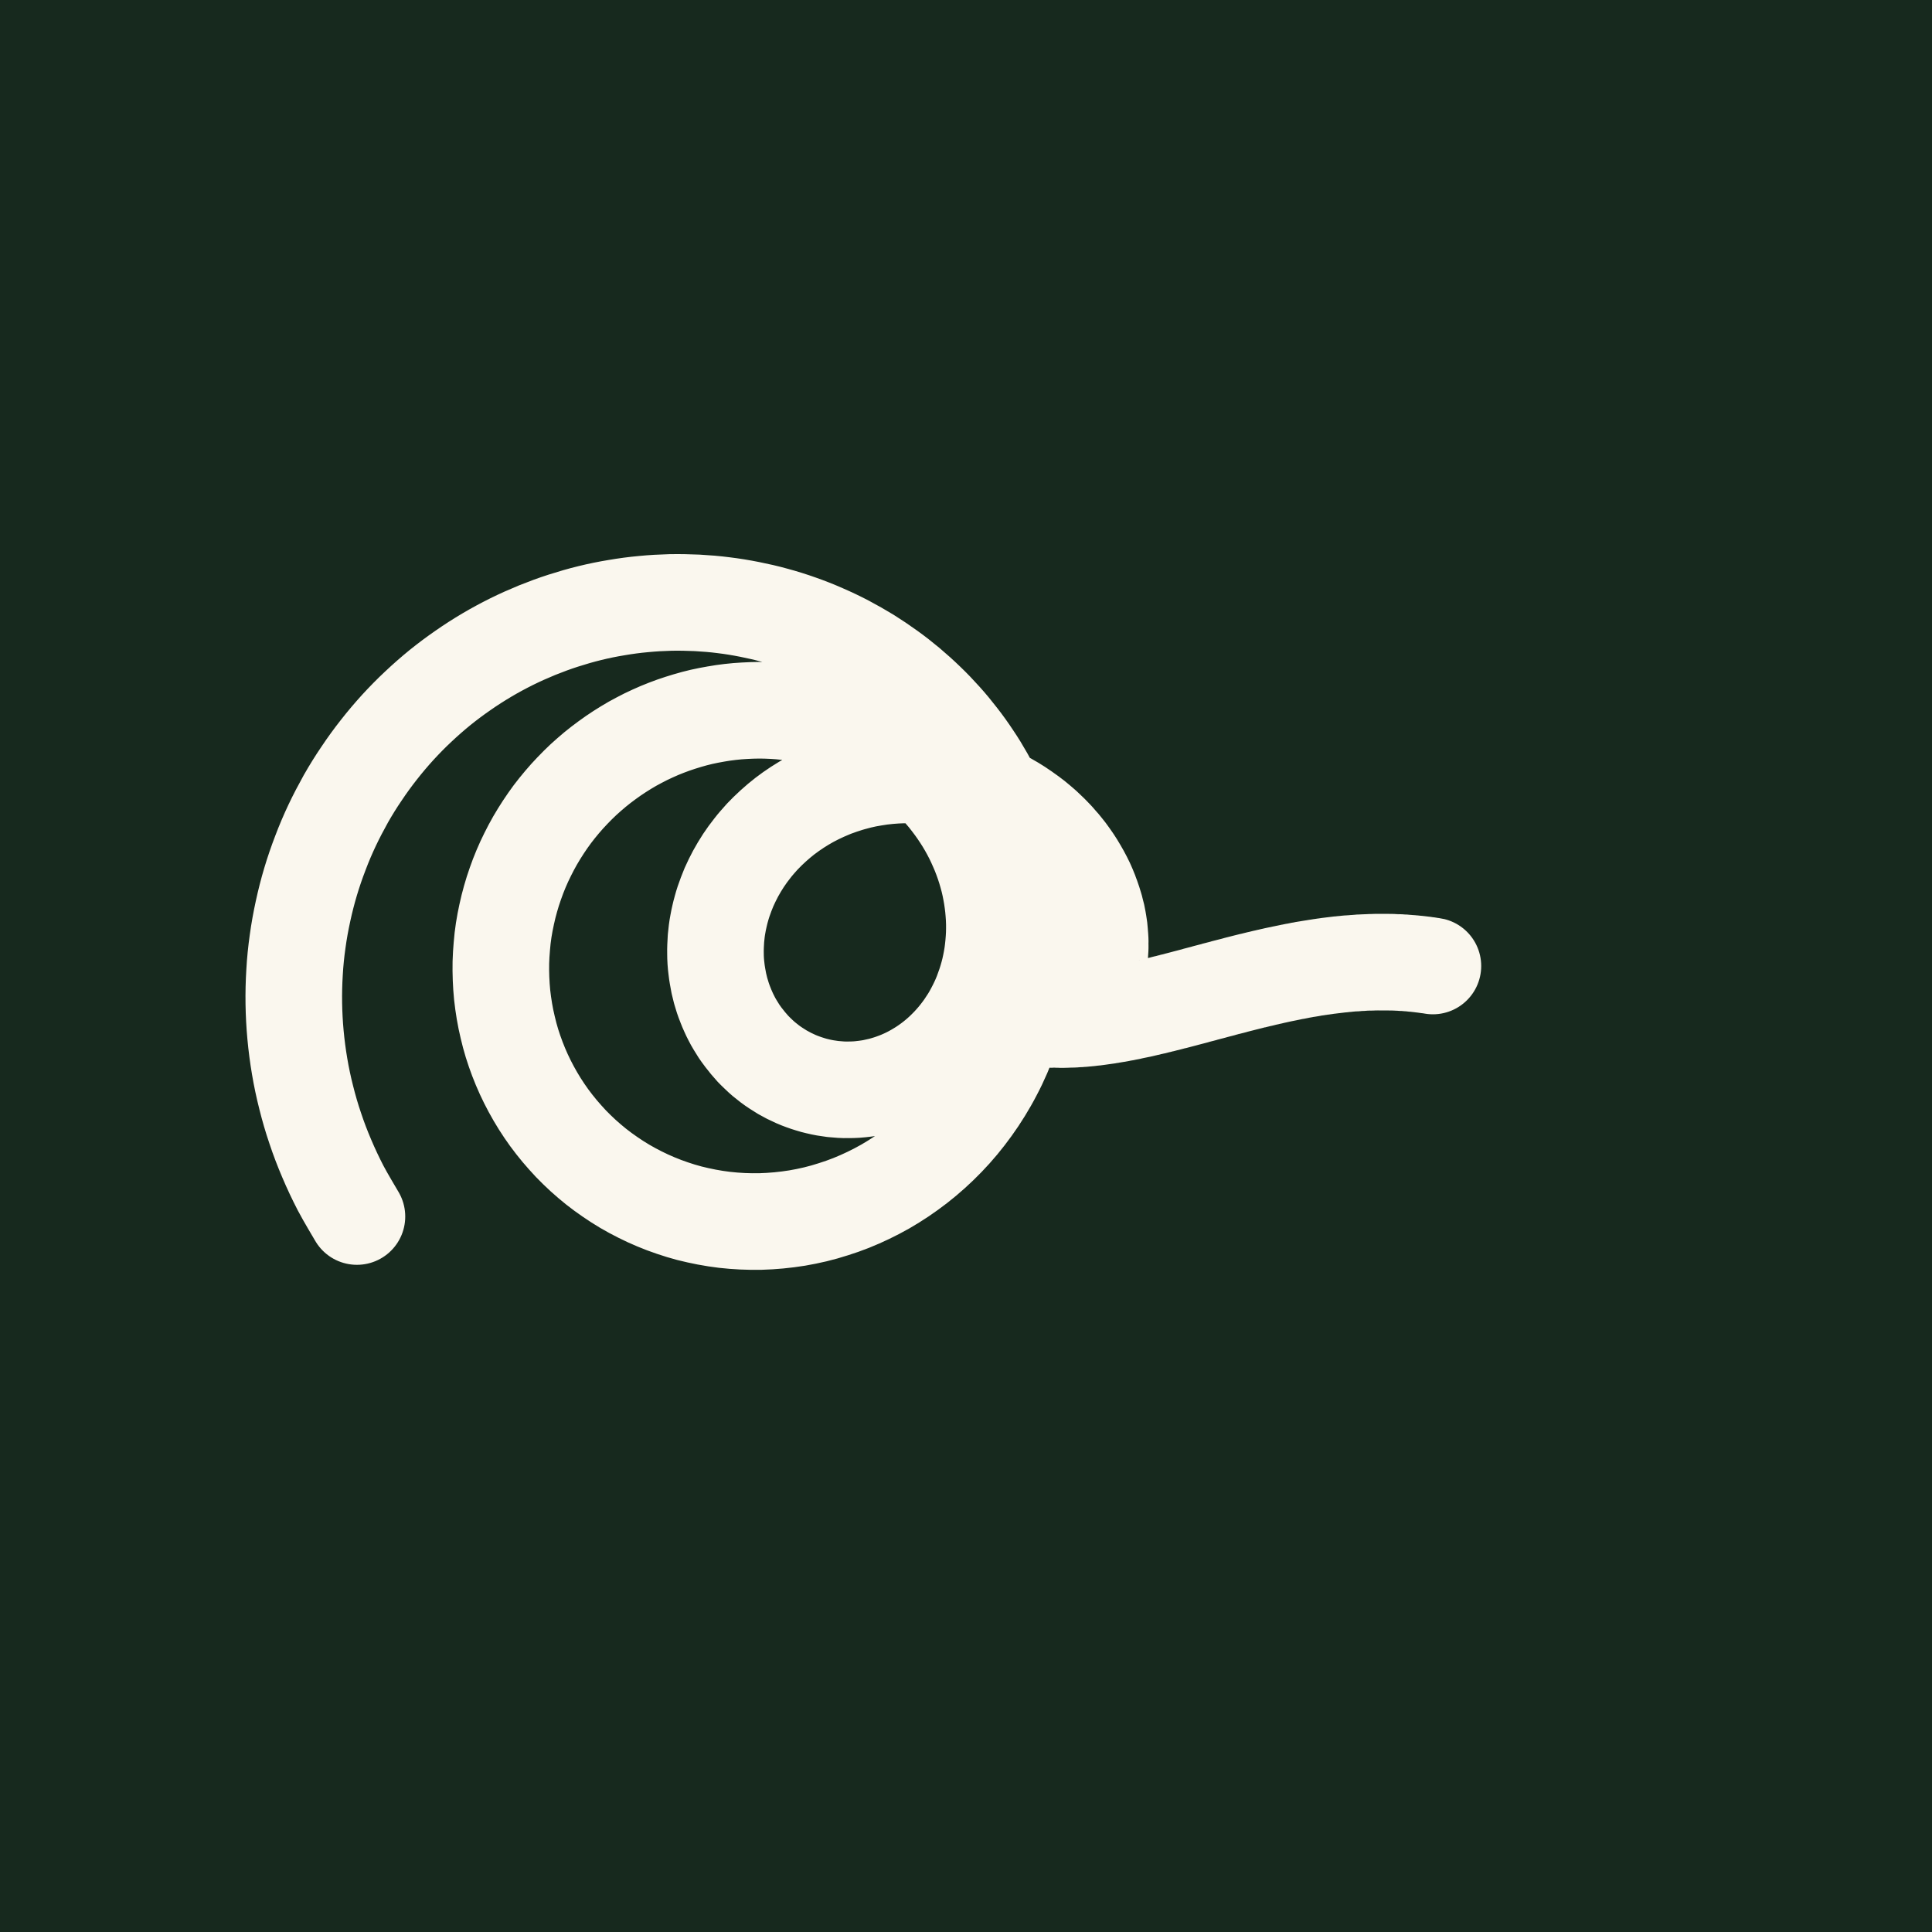
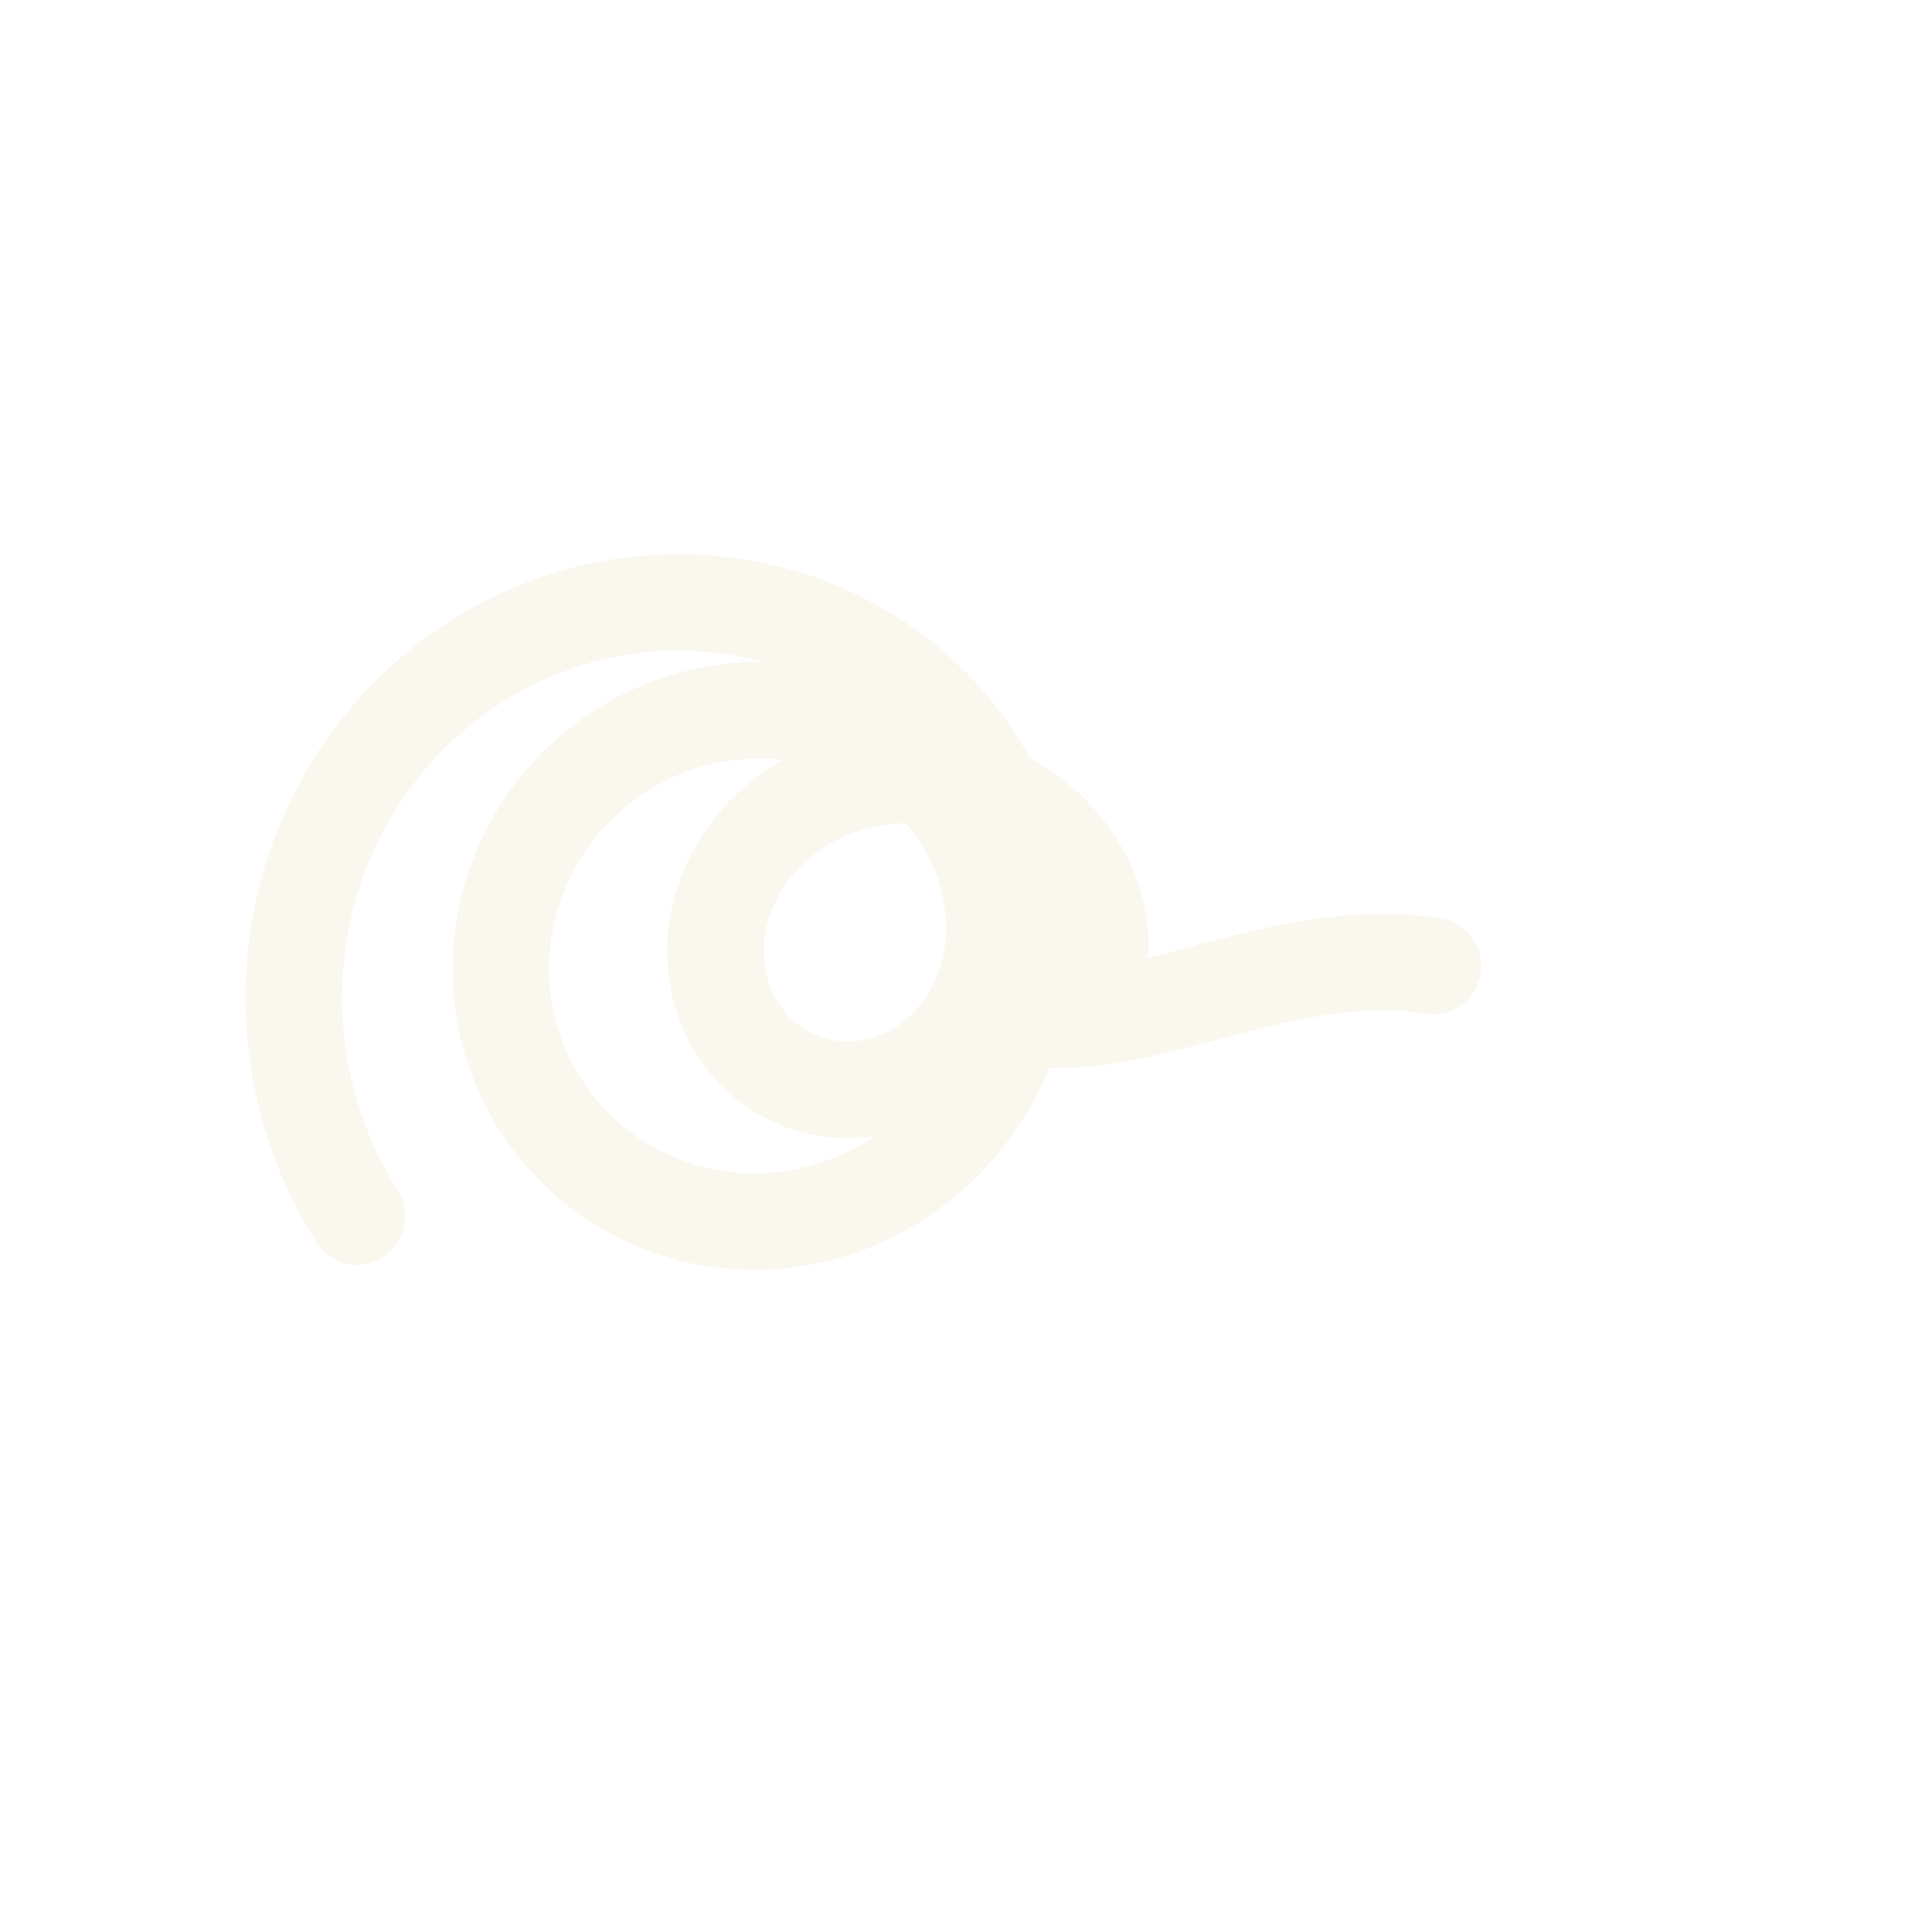
<svg xmlns="http://www.w3.org/2000/svg" viewBox="0 0 240 240" width="512" height="512">
-   <rect width="240" height="240" fill="#17291E" />
  <path d="M 44.34 151.12 C 44.00 150.53, 42.94 148.78, 42.31 147.58 C 41.69 146.38, 41.11 145.15, 40.59 143.92 C 40.06 142.68, 39.58 141.43, 39.16 140.16 C 38.73 138.90, 38.36 137.62, 38.04 136.34 C 37.71 135.05, 37.44 133.76, 37.22 132.46 C 37.00 131.17, 36.83 129.86, 36.71 128.56 C 36.59 127.26, 36.52 125.96, 36.50 124.67 C 36.48 123.37, 36.51 122.08, 36.59 120.79 C 36.66 119.51, 36.79 118.23, 36.97 116.96 C 37.14 115.70, 37.37 114.44, 37.64 113.20 C 37.91 111.96, 38.22 110.73, 38.58 109.53 C 38.94 108.32, 39.35 107.13, 39.80 105.96 C 40.24 104.79, 40.73 103.64, 41.26 102.52 C 41.79 101.40, 42.37 100.30, 42.97 99.22 C 43.58 98.15, 44.23 97.10, 44.92 96.09 C 45.60 95.07, 46.32 94.08, 47.07 93.13 C 47.82 92.17, 48.61 91.24, 49.42 90.35 C 50.24 89.46, 51.08 88.60, 51.96 87.78 C 52.83 86.96, 53.73 86.17, 54.65 85.42 C 55.58 84.67, 56.53 83.96, 57.50 83.29 C 58.47 82.61, 59.46 81.98, 60.47 81.38 C 61.48 80.78, 62.51 80.23, 63.55 79.71 C 64.60 79.19, 65.66 78.72, 66.73 78.28 C 67.80 77.85, 68.88 77.45, 69.97 77.10 C 71.06 76.75, 72.16 76.43, 73.27 76.16 C 74.37 75.89, 75.49 75.66, 76.60 75.48 C 77.71 75.29, 78.83 75.14, 79.94 75.04 C 81.06 74.93, 82.17 74.87, 83.28 74.84 C 84.39 74.82, 85.50 74.84, 86.60 74.89 C 87.70 74.95, 88.80 75.04, 89.88 75.18 C 90.97 75.31, 92.05 75.49, 93.11 75.70 C 94.17 75.91, 95.23 76.15, 96.26 76.44 C 97.30 76.72, 98.32 77.04, 99.33 77.40 C 100.33 77.75, 101.32 78.14, 102.29 78.57 C 103.26 78.99, 104.21 79.44, 105.14 79.93 C 106.07 80.42, 106.97 80.94, 107.86 81.48 C 108.74 82.03, 109.60 82.61, 110.43 83.21 C 111.27 83.81, 112.08 84.45, 112.86 85.10 C 113.64 85.76, 114.40 86.44, 115.12 87.14 C 115.85 87.84, 116.55 88.57, 117.22 89.32 C 117.89 90.06, 118.52 90.83, 119.13 91.62 C 119.74 92.40, 120.32 93.21, 120.86 94.03 C 121.41 94.84, 121.92 95.68, 122.40 96.53 C 122.88 97.37, 123.33 98.24, 123.75 99.11 C 124.16 99.98, 124.55 100.86, 124.90 101.75 C 125.24 102.64, 125.56 103.54, 125.84 104.45 C 126.12 105.35, 126.37 106.26, 126.59 107.18 C 126.80 108.09, 126.98 109.01, 127.13 109.92 C 127.28 110.84, 127.40 111.76, 127.48 112.68 C 127.56 113.59, 127.61 114.51, 127.62 115.42 C 127.64 116.33, 127.62 117.24, 127.57 118.15 C 127.53 119.05, 127.45 119.94, 127.33 120.83 C 127.22 121.72, 127.08 122.60, 126.91 123.47 C 126.74 124.34, 126.53 125.20, 126.30 126.04 C 126.07 126.89, 125.81 127.73, 125.52 128.55 C 125.23 129.37, 124.91 130.17, 124.57 130.96 C 124.23 131.75, 123.86 132.53, 123.46 133.28 C 123.07 134.04, 122.64 134.78, 122.20 135.50 C 121.76 136.22, 121.29 136.92, 120.80 137.60 C 120.31 138.28, 119.80 138.94, 119.27 139.58 C 118.74 140.22, 118.18 140.84, 117.61 141.43 C 117.04 142.02, 116.45 142.59, 115.84 143.14 C 115.24 143.68, 114.61 144.21, 113.98 144.70 C 113.34 145.20, 112.68 145.67, 112.02 146.12 C 111.35 146.57, 110.67 146.99, 109.98 147.39 C 109.29 147.78, 108.59 148.15, 107.88 148.49 C 107.17 148.83, 106.45 149.15, 105.72 149.44 C 104.99 149.73, 104.25 149.99, 103.51 150.22 C 102.77 150.46, 102.03 150.67, 101.28 150.85 C 100.53 151.03, 99.77 151.18, 99.02 151.31 C 98.26 151.43, 97.51 151.53, 96.75 151.60 C 95.99 151.67, 95.23 151.72, 94.48 151.74 C 93.73 151.75, 92.97 151.75, 92.22 151.71 C 91.48 151.68, 90.73 151.61, 89.99 151.53 C 89.25 151.44, 88.52 151.33, 87.79 151.19 C 87.06 151.05, 86.34 150.89, 85.63 150.71 C 84.92 150.52, 84.21 150.31, 83.52 150.07 C 82.83 149.84, 82.15 149.58, 81.48 149.30 C 80.81 149.02, 80.15 148.72, 79.50 148.39 C 78.85 148.07, 78.22 147.72, 77.60 147.36 C 76.98 146.99, 76.38 146.61, 75.79 146.20 C 75.20 145.80, 74.62 145.37, 74.06 144.93 C 73.51 144.49, 72.97 144.03, 72.44 143.55 C 71.92 143.07, 71.41 142.58, 70.92 142.07 C 70.44 141.56, 69.97 141.03, 69.52 140.50 C 69.07 139.96, 68.63 139.40, 68.22 138.84 C 67.81 138.27, 67.42 137.70, 67.05 137.11 C 66.68 136.52, 66.33 135.92, 66.00 135.31 C 65.67 134.70, 65.36 134.08, 65.07 133.45 C 64.78 132.82, 64.52 132.19, 64.27 131.54 C 64.03 130.90, 63.80 130.25, 63.60 129.60 C 63.40 128.94, 63.22 128.28, 63.07 127.62 C 62.91 126.95, 62.77 126.29, 62.66 125.62 C 62.55 124.95, 62.45 124.27, 62.38 123.60 C 62.31 122.93, 62.27 122.25, 62.24 121.58 C 62.21 120.90, 62.21 120.23, 62.22 119.56 C 62.24 118.88, 62.28 118.21, 62.34 117.55 C 62.39 116.88, 62.47 116.21, 62.57 115.55 C 62.67 114.89, 62.80 114.24, 62.94 113.59 C 63.08 112.94, 63.24 112.29, 63.42 111.66 C 63.60 111.02, 63.80 110.39, 64.02 109.77 C 64.24 109.14, 64.47 108.53, 64.73 107.92 C 64.98 107.32, 65.26 106.72, 65.55 106.14 C 65.84 105.55, 66.15 104.97, 66.47 104.41 C 66.80 103.84, 67.14 103.29, 67.50 102.74 C 67.85 102.20, 68.23 101.67, 68.61 101.15 C 69.00 100.64, 69.40 100.13, 69.82 99.64 C 70.23 99.15, 70.67 98.67, 71.11 98.21 C 71.55 97.74, 72.01 97.30, 72.47 96.86 C 72.94 96.43, 73.42 96.01, 73.91 95.60 C 74.40 95.20, 74.90 94.81, 75.41 94.44 C 75.92 94.06, 76.44 93.71, 76.96 93.37 C 77.49 93.03, 78.03 92.70, 78.57 92.39 C 79.11 92.09, 79.67 91.80, 80.22 91.52 C 80.78 91.25, 81.35 90.99, 81.91 90.75 C 82.48 90.51, 83.06 90.29, 83.64 90.08 C 84.22 89.88, 84.80 89.69, 85.38 89.52 C 85.97 89.34, 86.56 89.19, 87.15 89.05 C 87.74 88.92, 88.33 88.80, 88.93 88.70 C 89.52 88.59, 90.12 88.51, 90.71 88.44 C 91.31 88.37, 91.90 88.32, 92.49 88.29 C 93.09 88.25, 93.68 88.24, 94.27 88.23 C 94.86 88.23, 95.45 88.25, 96.03 88.28 C 96.62 88.31, 97.20 88.36, 97.78 88.43 C 98.36 88.49, 98.93 88.57, 99.50 88.67 C 100.07 88.76, 100.63 88.87, 101.19 89.00 C 101.75 89.12, 102.30 89.27, 102.85 89.42 C 103.39 89.58, 103.93 89.75, 104.46 89.93 C 104.99 90.12, 105.52 90.31, 106.03 90.52 C 106.55 90.74, 107.06 90.96, 107.56 91.20 C 108.06 91.43, 108.55 91.69, 109.03 91.95 C 109.51 92.21, 109.98 92.48, 110.44 92.77 C 110.90 93.05, 111.35 93.35, 111.79 93.66 C 112.23 93.97, 112.66 94.28, 113.08 94.61 C 113.50 94.94, 113.91 95.28, 114.31 95.62 C 114.70 95.97, 115.09 96.33, 115.46 96.69 C 115.83 97.06, 116.19 97.43, 116.54 97.81 C 116.89 98.19, 117.22 98.58, 117.55 98.97 C 117.87 99.37, 118.18 99.77, 118.48 100.18 C 118.78 100.58, 119.06 101.00, 119.33 101.41 C 119.61 101.83, 119.87 102.26, 120.11 102.68 C 120.36 103.11, 120.59 103.55, 120.81 103.98 C 121.03 104.42, 121.23 104.86, 121.42 105.30 C 121.62 105.74, 121.80 106.19, 121.96 106.63 C 122.13 107.08, 122.28 107.53, 122.42 107.98 C 122.56 108.43, 122.68 108.88, 122.80 109.33 C 122.91 109.78, 123.01 110.23, 123.09 110.68 C 123.18 111.13, 123.25 111.59, 123.31 112.04 C 123.37 112.48, 123.42 112.93, 123.45 113.38 C 123.49 113.83, 123.51 114.27, 123.52 114.71 C 123.53 115.16, 123.52 115.60, 123.51 116.03 C 123.49 116.47, 123.46 116.90, 123.42 117.33 C 123.38 117.76, 123.33 118.19, 123.27 118.61 C 123.20 119.03, 123.13 119.45, 123.04 119.86 C 122.96 120.27, 122.86 120.68, 122.75 121.08 C 122.64 121.48, 122.52 121.88, 122.39 122.27 C 122.26 122.65, 122.12 123.04, 121.98 123.41 C 121.83 123.79, 121.67 124.16, 121.50 124.52 C 121.33 124.88, 121.15 125.24, 120.96 125.59 C 120.78 125.94, 120.58 126.28, 120.38 126.61 C 120.17 126.94, 119.96 127.26, 119.74 127.58 C 119.52 127.89, 119.29 128.20, 119.05 128.50 C 118.82 128.80, 118.57 129.09, 118.32 129.37 C 118.07 129.65, 117.82 129.92, 117.55 130.18 C 117.29 130.45, 117.02 130.70, 116.75 130.94 C 116.47 131.19, 116.19 131.42, 115.90 131.65 C 115.62 131.87, 115.33 132.08, 115.03 132.29 C 114.74 132.49, 114.44 132.69, 114.13 132.87 C 113.83 133.06, 113.52 133.23, 113.21 133.40 C 112.90 133.56, 112.59 133.72, 112.27 133.86 C 111.96 134.00, 111.64 134.14, 111.31 134.26 C 110.99 134.38, 110.67 134.50, 110.34 134.60 C 110.02 134.70, 109.69 134.80, 109.36 134.88 C 109.03 134.96, 108.70 135.03, 108.38 135.10 C 108.05 135.16, 107.72 135.21, 107.39 135.25 C 107.06 135.29, 106.73 135.33, 106.40 135.35 C 106.07 135.37, 105.74 135.38, 105.41 135.38 C 105.08 135.39, 104.76 135.38, 104.43 135.36 C 104.11 135.34, 103.78 135.31, 103.46 135.28 C 103.14 135.24, 102.82 135.19, 102.51 135.14 C 102.19 135.08, 101.87 135.02, 101.56 134.94 C 101.25 134.87, 100.95 134.79, 100.64 134.69 C 100.34 134.60, 100.04 134.50, 99.74 134.39 C 99.44 134.28, 99.15 134.17, 98.86 134.04 C 98.57 133.91, 98.29 133.78, 98.01 133.64 C 97.73 133.49, 97.45 133.34, 97.18 133.19 C 96.91 133.03, 96.65 132.86, 96.39 132.69 C 96.13 132.52, 95.87 132.34, 95.62 132.15 C 95.37 131.96, 95.13 131.77, 94.89 131.57 C 94.66 131.37, 94.42 131.16, 94.20 130.94 C 93.97 130.73, 93.76 130.51, 93.54 130.29 C 93.33 130.06, 93.13 129.83, 92.93 129.59 C 92.73 129.35, 92.54 129.11, 92.35 128.86 C 92.16 128.62, 91.99 128.36, 91.81 128.11 C 91.64 127.85, 91.48 127.59, 91.32 127.32 C 91.16 127.06, 91.01 126.79, 90.87 126.51 C 90.73 126.24, 90.59 125.96, 90.47 125.68 C 90.34 125.40, 90.22 125.11, 90.11 124.82 C 89.99 124.53, 89.89 124.24, 89.79 123.95 C 89.70 123.65, 89.61 123.36, 89.52 123.06 C 89.44 122.76, 89.37 122.46, 89.30 122.16 C 89.24 121.85, 89.18 121.55, 89.13 121.24 C 89.08 120.94, 89.03 120.63, 89.00 120.32 C 88.96 120.01, 88.93 119.70, 88.91 119.39 C 88.89 119.08, 88.88 118.77, 88.88 118.46 C 88.87 118.14, 88.88 117.83, 88.89 117.52 C 88.90 117.21, 88.92 116.90, 88.94 116.58 C 88.97 116.27, 89.00 115.96, 89.04 115.65 C 89.08 115.34, 89.13 115.03, 89.19 114.72 C 89.24 114.42, 89.31 114.11, 89.38 113.80 C 89.45 113.50, 89.52 113.19, 89.61 112.89 C 89.69 112.59, 89.78 112.29, 89.88 111.99 C 89.98 111.69, 90.09 111.39, 90.20 111.10 C 90.31 110.80, 90.43 110.51, 90.55 110.22 C 90.68 109.93, 90.81 109.65, 90.95 109.36 C 91.09 109.08, 91.23 108.80, 91.38 108.52 C 91.53 108.24, 91.69 107.97, 91.85 107.70 C 92.01 107.43, 92.18 107.16, 92.35 106.90 C 92.53 106.63, 92.71 106.37, 92.89 106.12 C 93.08 105.86, 93.27 105.61, 93.47 105.36 C 93.66 105.11, 93.86 104.87, 94.07 104.63 C 94.27 104.39, 94.49 104.16, 94.70 103.92 C 94.92 103.69, 95.14 103.47, 95.36 103.25 C 95.59 103.02, 95.82 102.81, 96.05 102.60 C 96.29 102.38, 96.52 102.18, 96.77 101.97 C 97.01 101.77, 97.25 101.57, 97.50 101.38 C 97.75 101.19, 98.01 101.00, 98.26 100.82 C 98.52 100.64, 98.78 100.46, 99.04 100.29 C 99.31 100.12, 99.57 99.95, 99.84 99.79 C 100.11 99.63, 100.38 99.47, 100.66 99.32 C 100.93 99.17, 101.21 99.03, 101.49 98.89 C 101.77 98.75, 102.05 98.62, 102.34 98.49 C 102.62 98.36, 102.91 98.24, 103.20 98.12 C 103.48 98.00, 103.77 97.89, 104.07 97.79 C 104.36 97.68, 104.65 97.58, 104.95 97.49 C 105.24 97.39, 105.54 97.30, 105.83 97.22 C 106.13 97.14, 106.43 97.06, 106.73 96.98 C 107.02 96.91, 107.32 96.85, 107.62 96.78 C 107.92 96.72, 108.22 96.67, 108.52 96.62 C 108.82 96.57, 109.13 96.52, 109.43 96.48 C 109.73 96.44, 110.03 96.41, 110.33 96.38 C 110.63 96.35, 110.93 96.33, 111.23 96.31 C 111.53 96.29, 111.83 96.28, 112.13 96.27 C 112.43 96.27, 112.73 96.27, 113.03 96.27 C 113.32 96.27, 113.62 96.28, 113.92 96.29 C 114.21 96.31, 114.51 96.33, 114.80 96.35 C 115.09 96.37, 115.39 96.40, 115.68 96.43 C 115.97 96.47, 116.26 96.51, 116.54 96.55 C 116.83 96.59, 117.12 96.64, 117.40 96.69 C 117.69 96.74, 117.97 96.80, 118.25 96.86 C 118.53 96.92, 118.81 96.99, 119.08 97.06 C 119.36 97.13, 119.63 97.20, 119.91 97.28 C 120.18 97.36, 120.45 97.44, 120.71 97.53 C 120.98 97.62, 121.25 97.71, 121.51 97.80 C 121.77 97.90, 122.03 98.00, 122.29 98.10 C 122.54 98.20, 122.80 98.31, 123.05 98.42 C 123.30 98.53, 123.55 98.64, 123.79 98.76 C 124.04 98.88, 124.28 99.00, 124.52 99.12 C 124.76 99.25, 124.99 99.37, 125.22 99.50 C 125.46 99.63, 125.69 99.77, 125.91 99.90 C 126.14 100.04, 126.36 100.18, 126.58 100.32 C 126.80 100.46, 127.02 100.61, 127.23 100.76 C 127.44 100.90, 127.65 101.05, 127.86 101.21 C 128.06 101.36, 128.27 101.51, 128.47 101.67 C 128.66 101.83, 128.86 101.99, 129.05 102.15 C 129.24 102.31, 129.43 102.48, 129.62 102.64 C 129.80 102.81, 129.98 102.98, 130.16 103.15 C 130.34 103.31, 130.51 103.49, 130.68 103.66 C 130.85 103.83, 131.01 104.01, 131.18 104.18 C 131.34 104.36, 131.50 104.54, 131.65 104.72 C 131.81 104.89, 131.96 105.07, 132.11 105.26 C 132.25 105.44, 132.40 105.62, 132.54 105.80 C 132.68 105.99, 132.81 106.17, 132.94 106.35 C 133.08 106.54, 133.20 106.73, 133.33 106.91 C 133.45 107.10, 133.58 107.29, 133.69 107.47 C 133.81 107.66, 133.92 107.85, 134.03 108.04 C 134.14 108.23, 134.25 108.41, 134.35 108.60 C 134.46 108.79, 134.55 108.98, 134.65 109.17 C 134.75 109.36, 134.84 109.55, 134.93 109.74 C 135.01 109.93, 135.10 110.12, 135.18 110.31 C 135.26 110.50, 135.34 110.68, 135.41 110.87 C 135.49 111.06, 135.56 111.25, 135.62 111.44 C 135.69 111.62, 135.75 111.81, 135.81 112.00 C 135.87 112.18, 135.93 112.37, 135.98 112.55 C 136.04 112.74, 136.09 112.92, 136.13 113.11 C 136.18 113.29, 136.23 113.47, 136.27 113.65 C 136.31 113.84, 136.34 114.02, 136.38 114.20 C 136.41 114.38, 136.44 114.55, 136.47 114.73 C 136.50 114.91, 136.52 115.09, 136.55 115.26 C 136.57 115.44, 136.59 115.61, 136.60 115.78 C 136.62 115.95, 136.63 116.12, 136.64 116.29 C 136.65 116.46, 136.66 116.63, 136.67 116.80 C 136.67 116.96, 136.68 117.13, 136.67 117.29 C 136.67 117.46, 136.67 117.62, 136.67 117.78 C 136.66 117.94, 136.65 118.09, 136.64 118.25 C 136.63 118.41, 136.62 118.56, 136.61 118.71 C 136.59 118.87, 136.57 119.02, 136.55 119.17 C 136.53 119.32, 136.51 119.46, 136.49 119.61 C 136.46 119.75, 136.44 119.90, 136.41 120.04 C 136.38 120.18, 136.35 120.32, 136.32 120.46 C 136.29 120.59, 136.25 120.73, 136.22 120.86 C 136.18 120.99, 136.14 121.12, 136.10 121.25 C 136.06 121.38, 136.02 121.51, 135.98 121.63 C 135.94 121.76, 135.89 121.88, 135.84 122.00 C 135.80 122.12, 135.75 122.23, 135.70 122.35 C 135.65 122.46, 135.60 122.58, 135.55 122.69 C 135.50 122.80, 135.44 122.91, 135.39 123.01 C 135.33 123.12, 135.28 123.22, 135.22 123.32 C 135.16 123.43, 135.11 123.52, 135.05 123.62 C 134.99 123.72, 134.93 123.81, 134.86 123.90 C 134.80 124.00, 134.74 124.09, 134.68 124.17 C 134.61 124.26, 134.55 124.35, 134.48 124.43 C 134.42 124.51, 134.35 124.59, 134.29 124.67 C 134.22 124.75, 134.15 124.82, 134.08 124.89 C 134.02 124.97, 133.95 125.04, 133.88 125.11 C 133.81 125.17, 133.74 125.24, 133.67 125.30 C 133.60 125.37, 133.53 125.43, 133.46 125.49 C 133.39 125.55, 133.32 125.60, 133.24 125.66 C 133.17 125.71, 133.10 125.76, 133.03 125.81 C 132.96 125.86, 132.88 125.91, 132.81 125.95 C 132.74 126.00, 132.67 126.04, 132.59 126.08 C 132.52 126.12, 132.45 126.16, 132.38 126.20 C 132.30 126.23, 132.23 126.27, 132.16 126.30 C 132.09 126.33, 132.01 126.36, 131.94 126.38 C 131.87 126.41, 131.80 126.44, 131.73 126.46 C 131.65 126.48, 131.58 126.50, 131.51 126.52 C 131.44 126.54, 131.37 126.55, 131.30 126.57 C 131.23 126.58, 131.16 126.59, 131.09 126.60 C 131.02 126.61, 130.95 126.62, 130.88 126.63 C 130.81 126.63, 130.75 126.64, 130.68 126.64 C 130.61 126.64, 130.54 126.64, 130.48 126.64 C 130.41 126.64, 130.35 126.63, 130.28 126.63 C 130.22 126.62, 130.13 126.61, 130.09 126.60 C 130.04 126.59, 129.99 126.58, 130.01 126.58 C 130.03 126.58, 130.14 126.59, 130.21 126.60 C 130.28 126.60, 130.34 126.60, 130.41 126.61 C 130.48 126.61, 130.54 126.61, 130.61 126.62 C 130.68 126.62, 130.75 126.62, 130.81 126.63 C 130.88 126.63, 130.95 126.63, 131.02 126.63 C 131.09 126.64, 131.15 126.64, 131.22 126.64 C 131.29 126.64, 131.36 126.64, 131.42 126.64 C 131.49 126.64, 131.56 126.65, 131.63 126.65 C 131.70 126.65, 131.76 126.65, 131.83 126.65 C 131.90 126.65, 131.97 126.65, 132.04 126.65 C 132.11 126.65, 132.17 126.65, 132.24 126.65 C 132.31 126.64, 132.38 126.64, 132.45 126.64 C 132.52 126.64, 132.59 126.64, 132.65 126.64 C 132.72 126.64, 132.79 126.63, 132.86 126.63 C 132.93 126.63, 133.00 126.63, 133.07 126.62 C 133.14 126.62, 133.21 126.62, 133.27 126.62 C 133.34 126.61, 133.41 126.61, 133.48 126.61 C 133.55 126.60, 133.62 126.60, 133.69 126.59 C 133.76 126.59, 133.83 126.59, 133.90 126.58 C 133.97 126.58, 134.04 126.57, 134.11 126.57 C 134.18 126.56, 134.25 126.56, 134.32 126.55 C 134.39 126.55, 134.46 126.54, 134.53 126.54 C 134.60 126.53, 134.66 126.52, 134.73 126.52 C 134.80 126.51, 134.87 126.50, 134.95 126.50 C 135.02 126.49, 135.09 126.48, 135.16 126.48 C 135.23 126.47, 135.30 126.46, 135.37 126.46 C 135.44 126.45, 135.51 126.44, 135.58 126.43 C 135.65 126.43, 135.72 126.42, 135.79 126.41 C 135.86 126.40, 135.93 126.39, 136.00 126.39 C 136.07 126.38, 136.14 126.37, 136.21 126.36 C 136.28 126.35, 136.36 126.34, 136.43 126.33 C 136.50 126.32, 136.57 126.31, 136.64 126.30 C 136.71 126.29, 136.78 126.28, 136.85 126.27 C 136.92 126.26, 137.00 126.25, 137.07 126.24 C 137.14 126.23, 137.21 126.22, 137.28 126.21 C 137.35 126.20, 137.42 126.19, 137.50 126.18 C 137.57 126.17, 137.64 126.16, 137.71 126.15 C 137.78 126.14, 137.85 126.12, 137.93 126.11 C 138.00 126.10, 138.07 126.09, 138.14 126.08 C 138.21 126.07, 138.28 126.05, 138.36 126.04 C 138.43 126.03, 138.50 126.02, 138.57 126.00 C 138.65 125.99, 138.72 125.98, 138.79 125.97 C 138.86 125.95, 138.93 125.94, 139.01 125.93 C 139.08 125.91, 139.15 125.90, 139.22 125.89 C 139.30 125.87, 139.37 125.86, 139.44 125.85 C 139.51 125.83, 139.59 125.82, 139.66 125.81 C 139.73 125.79, 139.81 125.78, 139.88 125.76 C 139.95 125.75, 140.02 125.73, 140.10 125.72 C 140.17 125.70, 140.24 125.69, 140.32 125.68 C 140.39 125.66, 140.46 125.65, 140.53 125.63 C 140.61 125.62, 140.68 125.60, 140.75 125.59 C 140.83 125.57, 140.90 125.55, 140.97 125.54 C 141.05 125.52, 141.12 125.51, 141.19 125.49 C 141.27 125.48, 141.34 125.46, 141.42 125.44 C 141.49 125.43, 141.56 125.41, 141.64 125.40 C 141.71 125.38, 141.78 125.36, 141.86 125.35 C 141.93 125.33, 142.01 125.31, 142.08 125.30 C 142.15 125.28, 142.23 125.26, 142.30 125.25 C 142.38 125.23, 142.45 125.21, 142.52 125.20 C 142.60 125.18, 142.67 125.16, 142.75 125.14 C 142.82 125.13, 142.89 125.11, 142.97 125.09 C 143.04 125.07, 143.12 125.06, 143.19 125.04 C 143.27 125.02, 143.34 125.00, 143.42 124.99 C 143.49 124.97, 143.57 124.95, 143.64 124.93 C 143.71 124.91, 143.79 124.90, 143.86 124.88 C 143.94 124.86, 144.01 124.84, 144.09 124.82 C 144.16 124.80, 144.24 124.79, 144.31 124.77 C 144.39 124.75, 144.46 124.73, 144.54 124.71 C 144.61 124.69, 144.69 124.67, 144.76 124.65 C 144.84 124.64, 144.91 124.62, 144.99 124.60 C 145.07 124.58, 145.14 124.56, 145.22 124.54 C 145.29 124.52, 145.37 124.50, 145.44 124.48 C 145.52 124.46, 145.59 124.44, 145.67 124.42 C 145.74 124.41, 145.82 124.39, 145.90 124.37 C 145.97 124.35, 146.05 124.33, 146.12 124.31 C 146.20 124.29, 146.27 124.27, 146.35 124.25 C 146.43 124.23, 146.50 124.21, 146.58 124.19 C 146.65 124.17, 146.73 124.15, 146.81 124.13 C 146.88 124.11, 146.96 124.09, 147.04 124.07 C 147.11 124.05, 147.19 124.03, 147.26 124.01 C 147.34 123.99, 147.42 123.97, 147.49 123.95 C 147.57 123.93, 147.65 123.91, 147.72 123.89 C 147.80 123.87, 147.88 123.85, 147.95 123.83 C 148.03 123.81, 148.11 123.79, 148.18 123.77 C 148.26 123.75, 148.34 123.73, 148.41 123.71 C 148.49 123.68, 148.57 123.66, 148.64 123.64 C 148.72 123.62, 148.80 123.60, 148.87 123.58 C 148.95 123.56, 149.03 123.54, 149.10 123.52 C 149.18 123.50, 149.26 123.48, 149.34 123.46 C 149.41 123.44, 149.49 123.42, 149.57 123.40 C 149.65 123.38, 149.72 123.36, 149.80 123.33 C 149.88 123.31, 149.95 123.29, 150.03 123.27 C 150.11 123.25, 150.19 123.23, 150.26 123.21 C 150.34 123.19, 150.42 123.17, 150.50 123.15 C 150.57 123.13, 150.65 123.11, 150.73 123.09 C 150.81 123.07, 150.89 123.04, 150.96 123.02 C 151.04 123.00, 151.12 122.98, 151.20 122.96 C 151.27 122.94, 151.35 122.92, 151.43 122.90 C 151.51 122.88, 151.59 122.86, 151.67 122.84 C 151.74 122.82, 151.82 122.80, 151.90 122.78 C 151.98 122.75, 152.06 122.73, 152.13 122.71 C 152.21 122.69, 152.29 122.67, 152.37 122.65 C 152.45 122.63, 152.53 122.61, 152.60 122.59 C 152.68 122.57, 152.76 122.55, 152.84 122.53 C 152.92 122.51, 153.00 122.49, 153.08 122.47 C 153.15 122.45, 153.23 122.43, 153.31 122.41 C 153.39 122.39, 153.47 122.36, 153.55 122.34 C 153.63 122.32, 153.71 122.30, 153.78 122.28 C 153.86 122.26, 153.94 122.24, 154.02 122.22 C 154.10 122.20, 154.18 122.18, 154.26 122.16 C 154.34 122.14, 154.42 122.12, 154.49 122.10 C 154.57 122.08, 154.65 122.06, 154.73 122.04 C 154.81 122.02, 154.89 122.00, 154.97 121.98 C 155.05 121.96, 155.13 121.94, 155.21 121.92 C 155.29 121.90, 155.37 121.88, 155.45 121.86 C 155.53 121.85, 155.61 121.83, 155.68 121.81 C 155.76 121.79, 155.84 121.77, 155.92 121.75 C 156.00 121.73, 156.08 121.71, 156.16 121.69 C 156.24 121.67, 156.32 121.65, 156.40 121.63 C 156.48 121.61, 156.56 121.59, 156.64 121.58 C 156.72 121.56, 156.80 121.54, 156.88 121.52 C 156.96 121.50, 157.04 121.48, 157.12 121.46 C 157.20 121.44, 157.28 121.43, 157.36 121.41 C 157.44 121.39, 157.52 121.37, 157.60 121.35 C 157.68 121.33, 157.76 121.31, 157.84 121.30 C 157.92 121.28, 158.00 121.26, 158.08 121.24 C 158.16 121.22, 158.24 121.21, 158.32 121.19 C 158.40 121.17, 158.49 121.15, 158.57 121.13 C 158.65 121.12, 158.73 121.10, 158.81 121.08 C 158.89 121.06, 158.97 121.05, 159.05 121.03 C 159.13 121.01, 159.21 121.00, 159.29 120.98 C 159.37 120.96, 159.45 120.94, 159.53 120.93 C 159.61 120.91, 159.70 120.89, 159.78 120.88 C 159.86 120.86, 159.94 120.84, 160.02 120.83 C 160.10 120.81, 160.18 120.79, 160.26 120.78 C 160.34 120.76, 160.42 120.75, 160.50 120.73 C 160.59 120.71, 160.67 120.70, 160.75 120.68 C 160.83 120.67, 160.91 120.65, 160.99 120.64 C 161.07 120.62, 161.15 120.60, 161.24 120.59 C 161.32 120.57, 161.40 120.56, 161.48 120.54 C 161.56 120.53, 161.64 120.51, 161.72 120.50 C 161.81 120.48, 161.89 120.47, 161.97 120.45 C 162.05 120.44, 162.13 120.43, 162.21 120.41 C 162.29 120.40, 162.38 120.38, 162.46 120.37 C 162.54 120.35, 162.62 120.34, 162.70 120.33 C 162.78 120.31, 162.87 120.30, 162.95 120.29 C 163.03 120.27, 163.11 120.26, 163.19 120.25 C 163.28 120.23, 163.36 120.22, 163.44 120.21 C 163.52 120.19, 163.60 120.18, 163.69 120.17 C 163.77 120.16, 163.85 120.14, 163.93 120.13 C 164.01 120.12, 164.10 120.11, 164.18 120.10 C 164.26 120.08, 164.34 120.07, 164.42 120.06 C 164.51 120.05, 164.59 120.04, 164.67 120.03 C 164.75 120.01, 164.84 120.00, 164.92 119.99 C 165.00 119.98, 165.08 119.97, 165.17 119.96 C 165.25 119.95, 165.33 119.94, 165.41 119.93 C 165.50 119.92, 165.58 119.91, 165.66 119.90 C 165.74 119.89, 165.83 119.88, 165.91 119.87 C 165.99 119.86, 166.07 119.85, 166.16 119.84 C 166.24 119.83, 166.32 119.82, 166.40 119.81 C 166.49 119.80, 166.57 119.80, 166.65 119.79 C 166.73 119.78, 166.82 119.77, 166.90 119.76 C 166.98 119.75, 167.07 119.75, 167.15 119.74 C 167.23 119.73, 167.32 119.72, 167.40 119.71 C 167.48 119.71, 167.56 119.70, 167.65 119.69 C 167.73 119.69, 167.81 119.68, 167.90 119.67 C 167.98 119.67, 168.06 119.66, 168.15 119.65 C 168.23 119.65, 168.31 119.64, 168.40 119.64 C 168.48 119.63, 168.56 119.62, 168.64 119.62 C 168.73 119.61, 168.81 119.61, 168.89 119.60 C 168.98 119.60, 169.06 119.59, 169.15 119.59 C 169.23 119.58, 169.31 119.58, 169.40 119.57 C 169.48 119.57, 169.56 119.57, 169.65 119.56 C 169.73 119.56, 169.81 119.56, 169.90 119.55 C 169.98 119.55, 170.06 119.55, 170.15 119.54 C 170.23 119.54, 170.31 119.54, 170.40 119.54 C 170.48 119.53, 170.57 119.53, 170.65 119.53 C 170.73 119.53, 170.82 119.52, 170.90 119.52 C 170.98 119.52, 171.07 119.52, 171.15 119.52 C 171.24 119.52, 171.32 119.52, 171.40 119.52 C 171.49 119.52, 171.57 119.52, 171.66 119.52 C 171.74 119.52, 171.82 119.52, 171.91 119.52 C 171.99 119.52, 172.08 119.52, 172.16 119.52 C 172.24 119.52, 172.33 119.52, 172.41 119.52 C 172.50 119.52, 172.58 119.52, 172.66 119.53 C 172.75 119.53, 172.83 119.53, 172.92 119.53 C 173.00 119.54, 173.09 119.54, 173.17 119.54 C 173.25 119.54, 173.34 119.55, 173.42 119.55 C 173.51 119.55, 173.59 119.56, 173.68 119.56 C 173.76 119.57, 173.84 119.57, 173.93 119.57 C 174.01 119.58, 174.10 119.58, 174.18 119.59 C 174.27 119.59, 174.35 119.60, 174.44 119.60 C 174.52 119.61, 174.60 119.61, 174.69 119.62 C 174.77 119.63, 174.86 119.63, 174.94 119.64 C 175.03 119.65, 175.11 119.65, 175.20 119.66 C 175.28 119.67, 175.37 119.67, 175.45 119.68 C 175.54 119.69, 175.62 119.70, 175.71 119.71 C 175.79 119.71, 175.88 119.72, 175.96 119.73 C 176.04 119.74, 176.13 119.75, 176.21 119.76 C 176.30 119.77, 176.38 119.78, 176.47 119.79 C 176.55 119.80, 176.64 119.81, 176.72 119.82 C 176.81 119.83, 176.89 119.84, 176.98 119.85 C 177.06 119.86, 177.15 119.87, 177.23 119.89 C 177.32 119.90, 177.40 119.91, 177.49 119.92 C 177.57 119.93, 177.66 119.95, 177.74 119.96 C 177.83 119.97, 177.96 119.99, 178.00 120.00" fill="none" stroke="#FAF7EE" stroke-width="12" stroke-linecap="round" stroke-linejoin="round" />
</svg>
